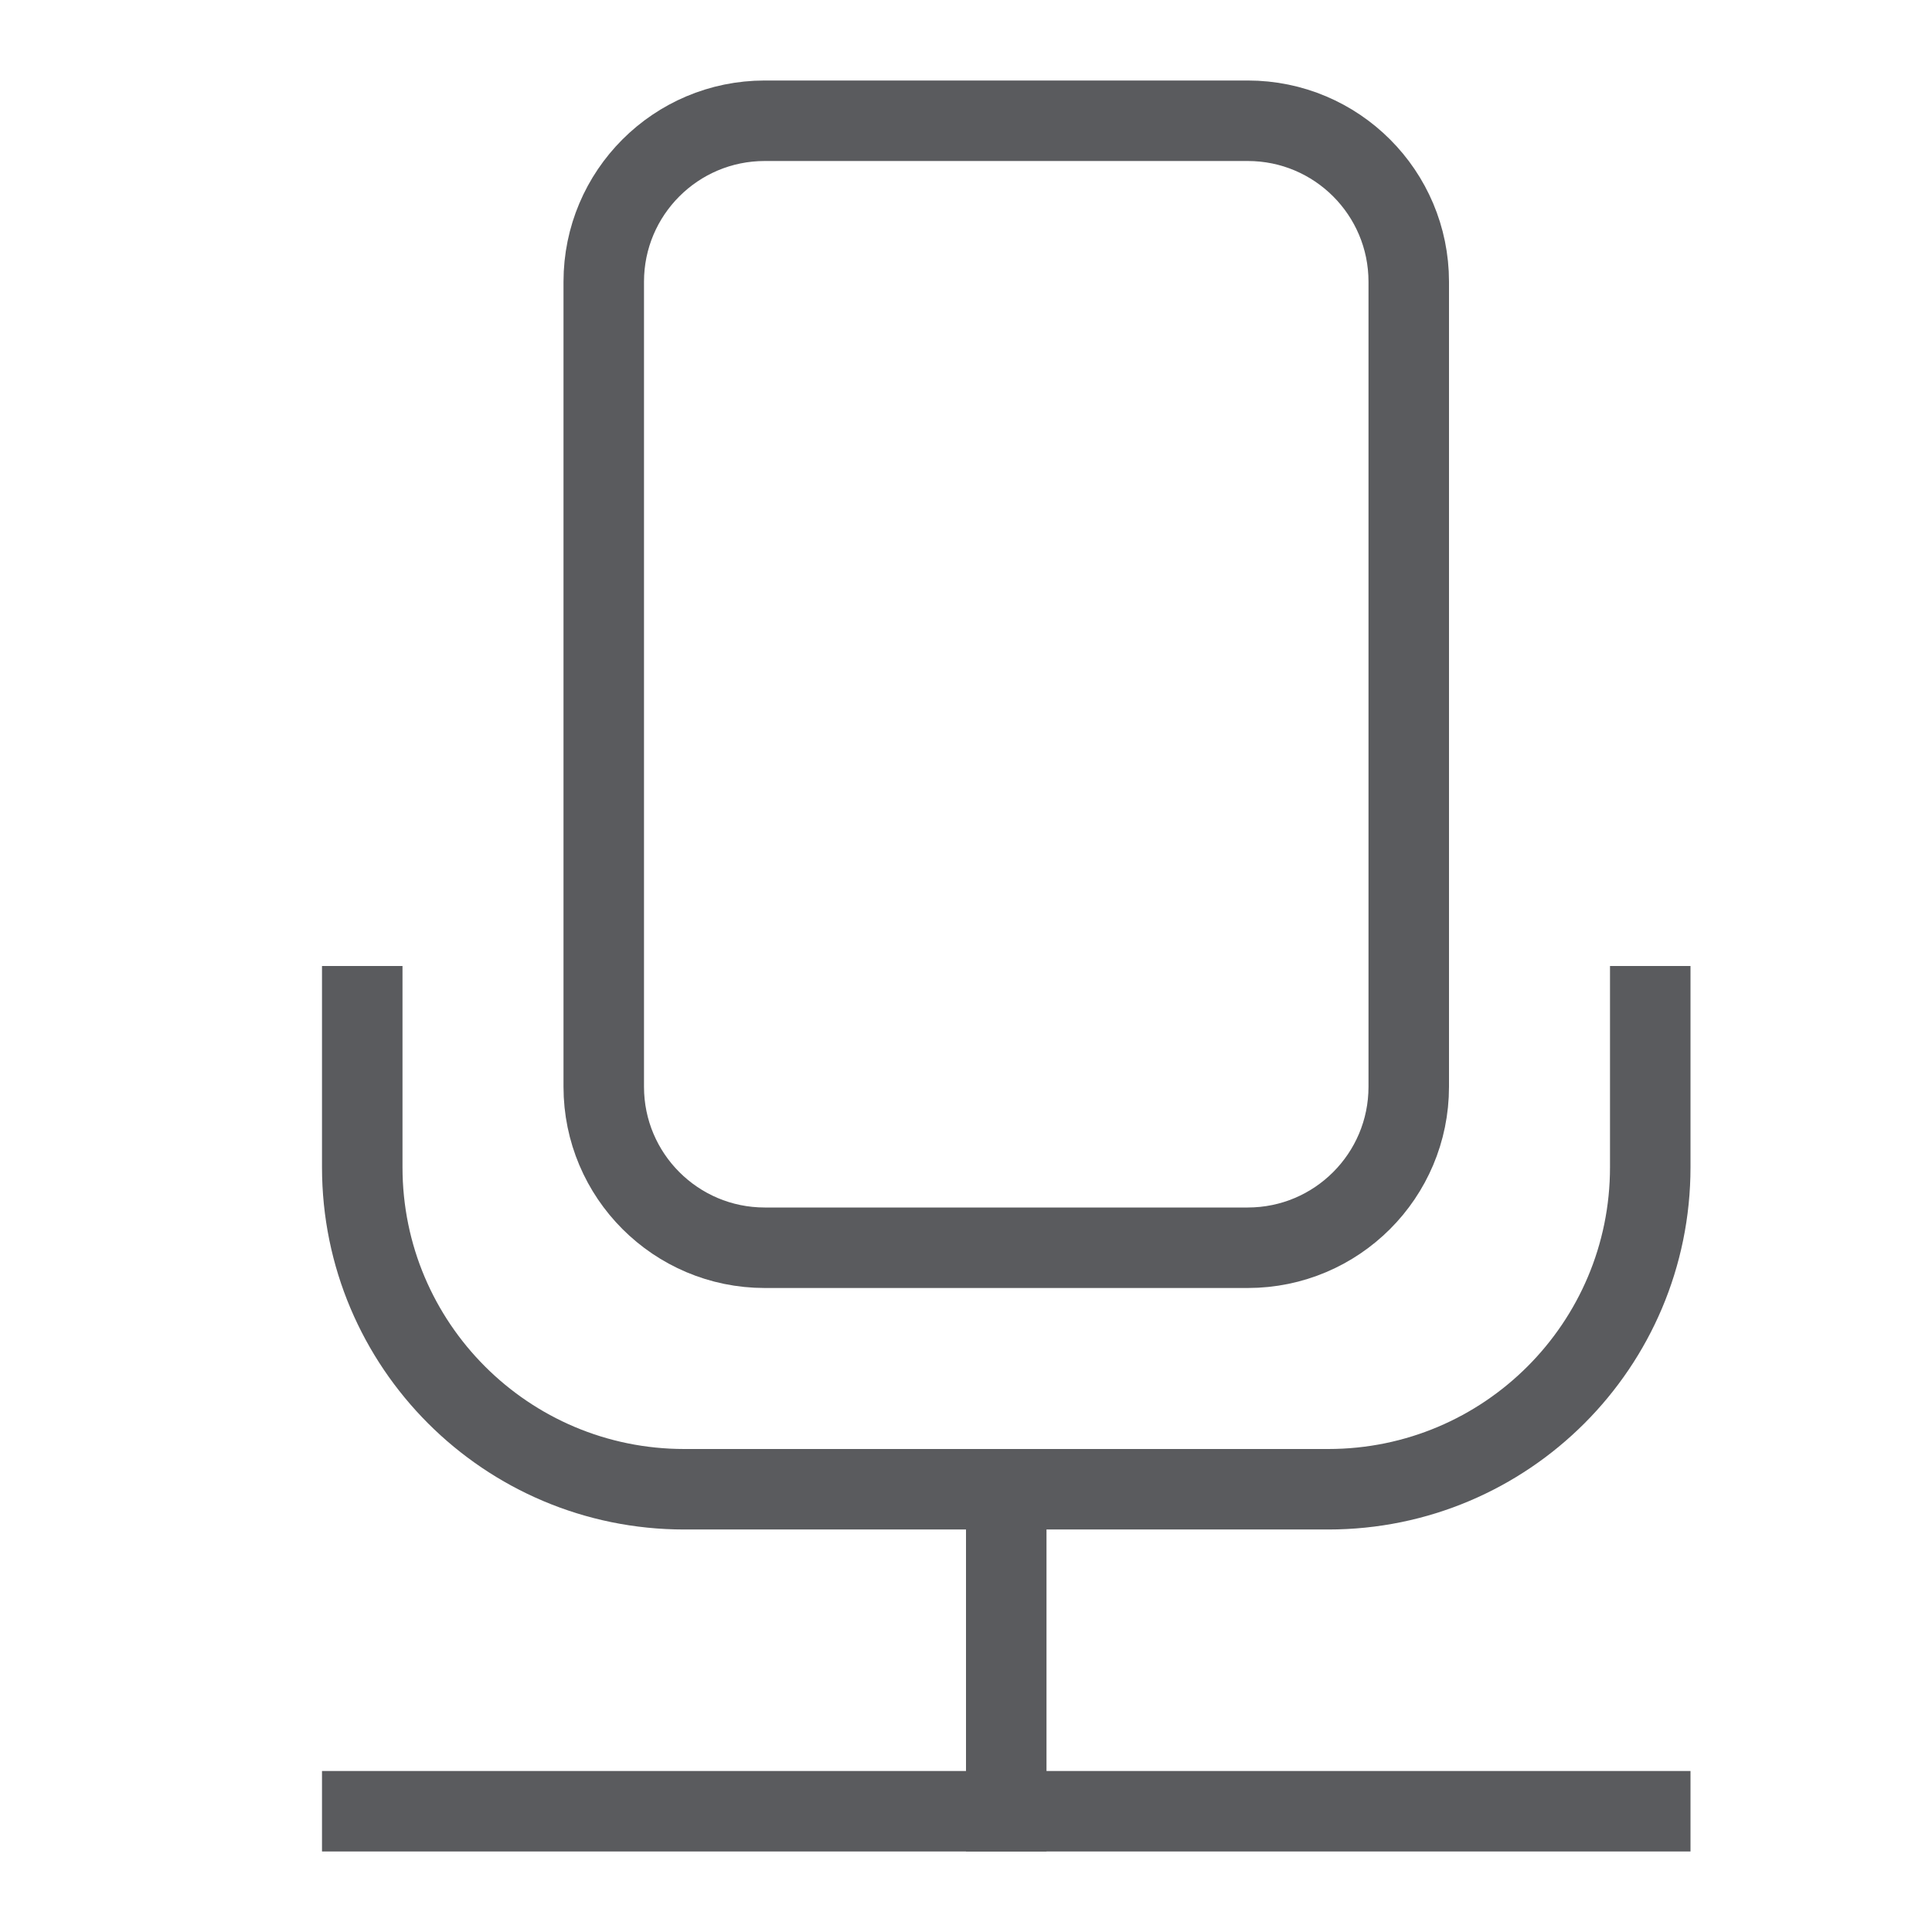
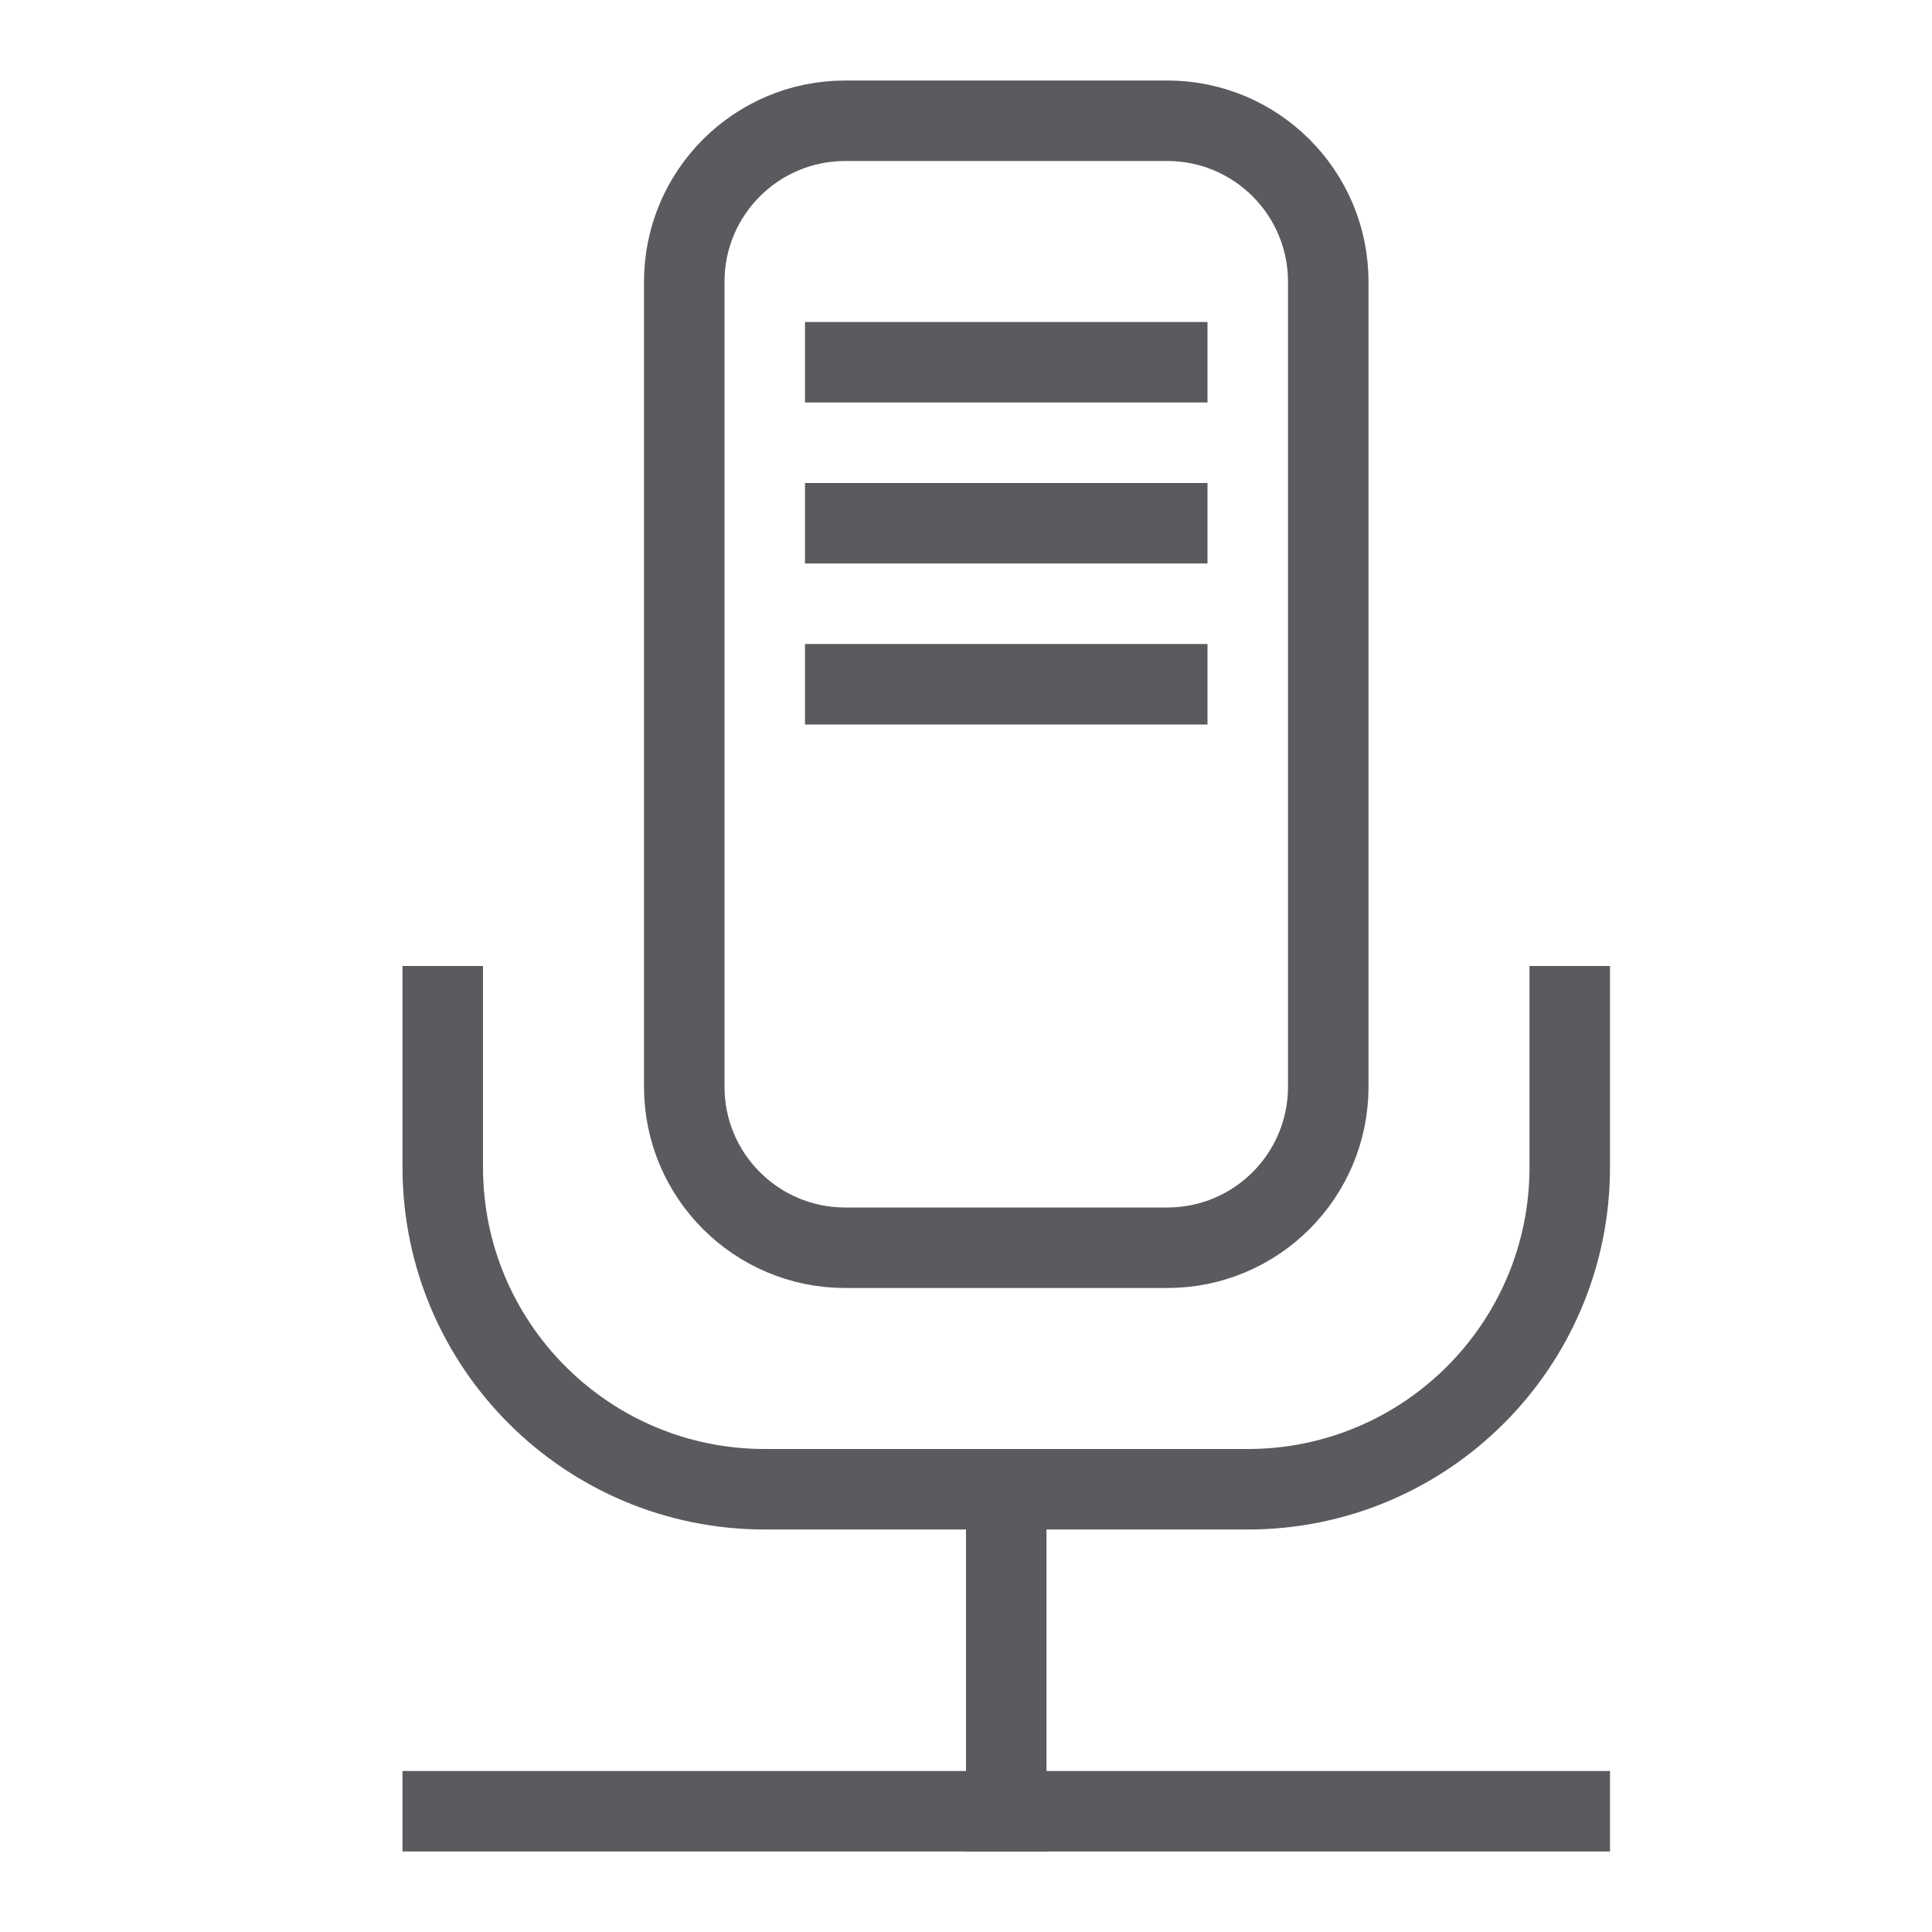
<svg xmlns="http://www.w3.org/2000/svg" viewBox="0 0 24 24">
  <g id="Layer_14" data-name="Layer 14">
-     <rect x="7.5" y="1.5" width="10" height="14" rx="2" ry="2" style="fill:none;stroke:#5a5b5e;stroke-linecap:square;stroke-linejoin:round" />
-     <path d="M20.5,12.5v2a4,4,0,0,1-4,4h-8a4,4,0,0,1-4-4v-2" style="fill:none;stroke:#5a5b5e;stroke-linecap:square;stroke-linejoin:round" />
-     <line x1="4.5" y1="22.5" x2="20.5" y2="22.5" style="fill:none;stroke:#5a5b5e;stroke-linecap:square;stroke-linejoin:round" />
+     <rect x="8.5" y="1.5" width="8" height="14" rx="2" ry="2" style="fill:none;stroke:#5a5b5e;stroke-linecap:square;stroke-linejoin:round" />
+     <path d="M19.5,12.5v2a4,4,0,0,1-4,4h-6a4,4,0,0,1-4-4v-2" style="fill:none;stroke:#5a5b5e;stroke-linecap:square;stroke-linejoin:round" />
+     <line x1="5.5" y1="22.5" x2="19.5" y2="22.5" style="fill:none;stroke:#5a5b5e;stroke-linecap:square;stroke-linejoin:round" />
    <line x1="12.5" y1="18.5" x2="12.5" y2="22.5" style="fill:none;stroke:#5a5b5e;stroke-linecap:square;stroke-linejoin:round" />
  </g>
+   <g id="Layer_38" data-name="Layer 38">
+     <line x1="10.5" y1="4.5" x2="14.5" y2="4.5" style="fill:none;stroke:#5a5b5e;stroke-linecap:square;stroke-linejoin:round" />
+     <line x1="10.5" y1="6.5" x2="14.5" y2="6.5" style="fill:none;stroke:#5a5b5e;stroke-linecap:square;stroke-linejoin:round" />
+     <line x1="10.5" y1="8.5" x2="14.5" y2="8.5" style="fill:none;stroke:#5a5b5e;stroke-linecap:square;stroke-linejoin:round" />
+   </g>
</svg>
